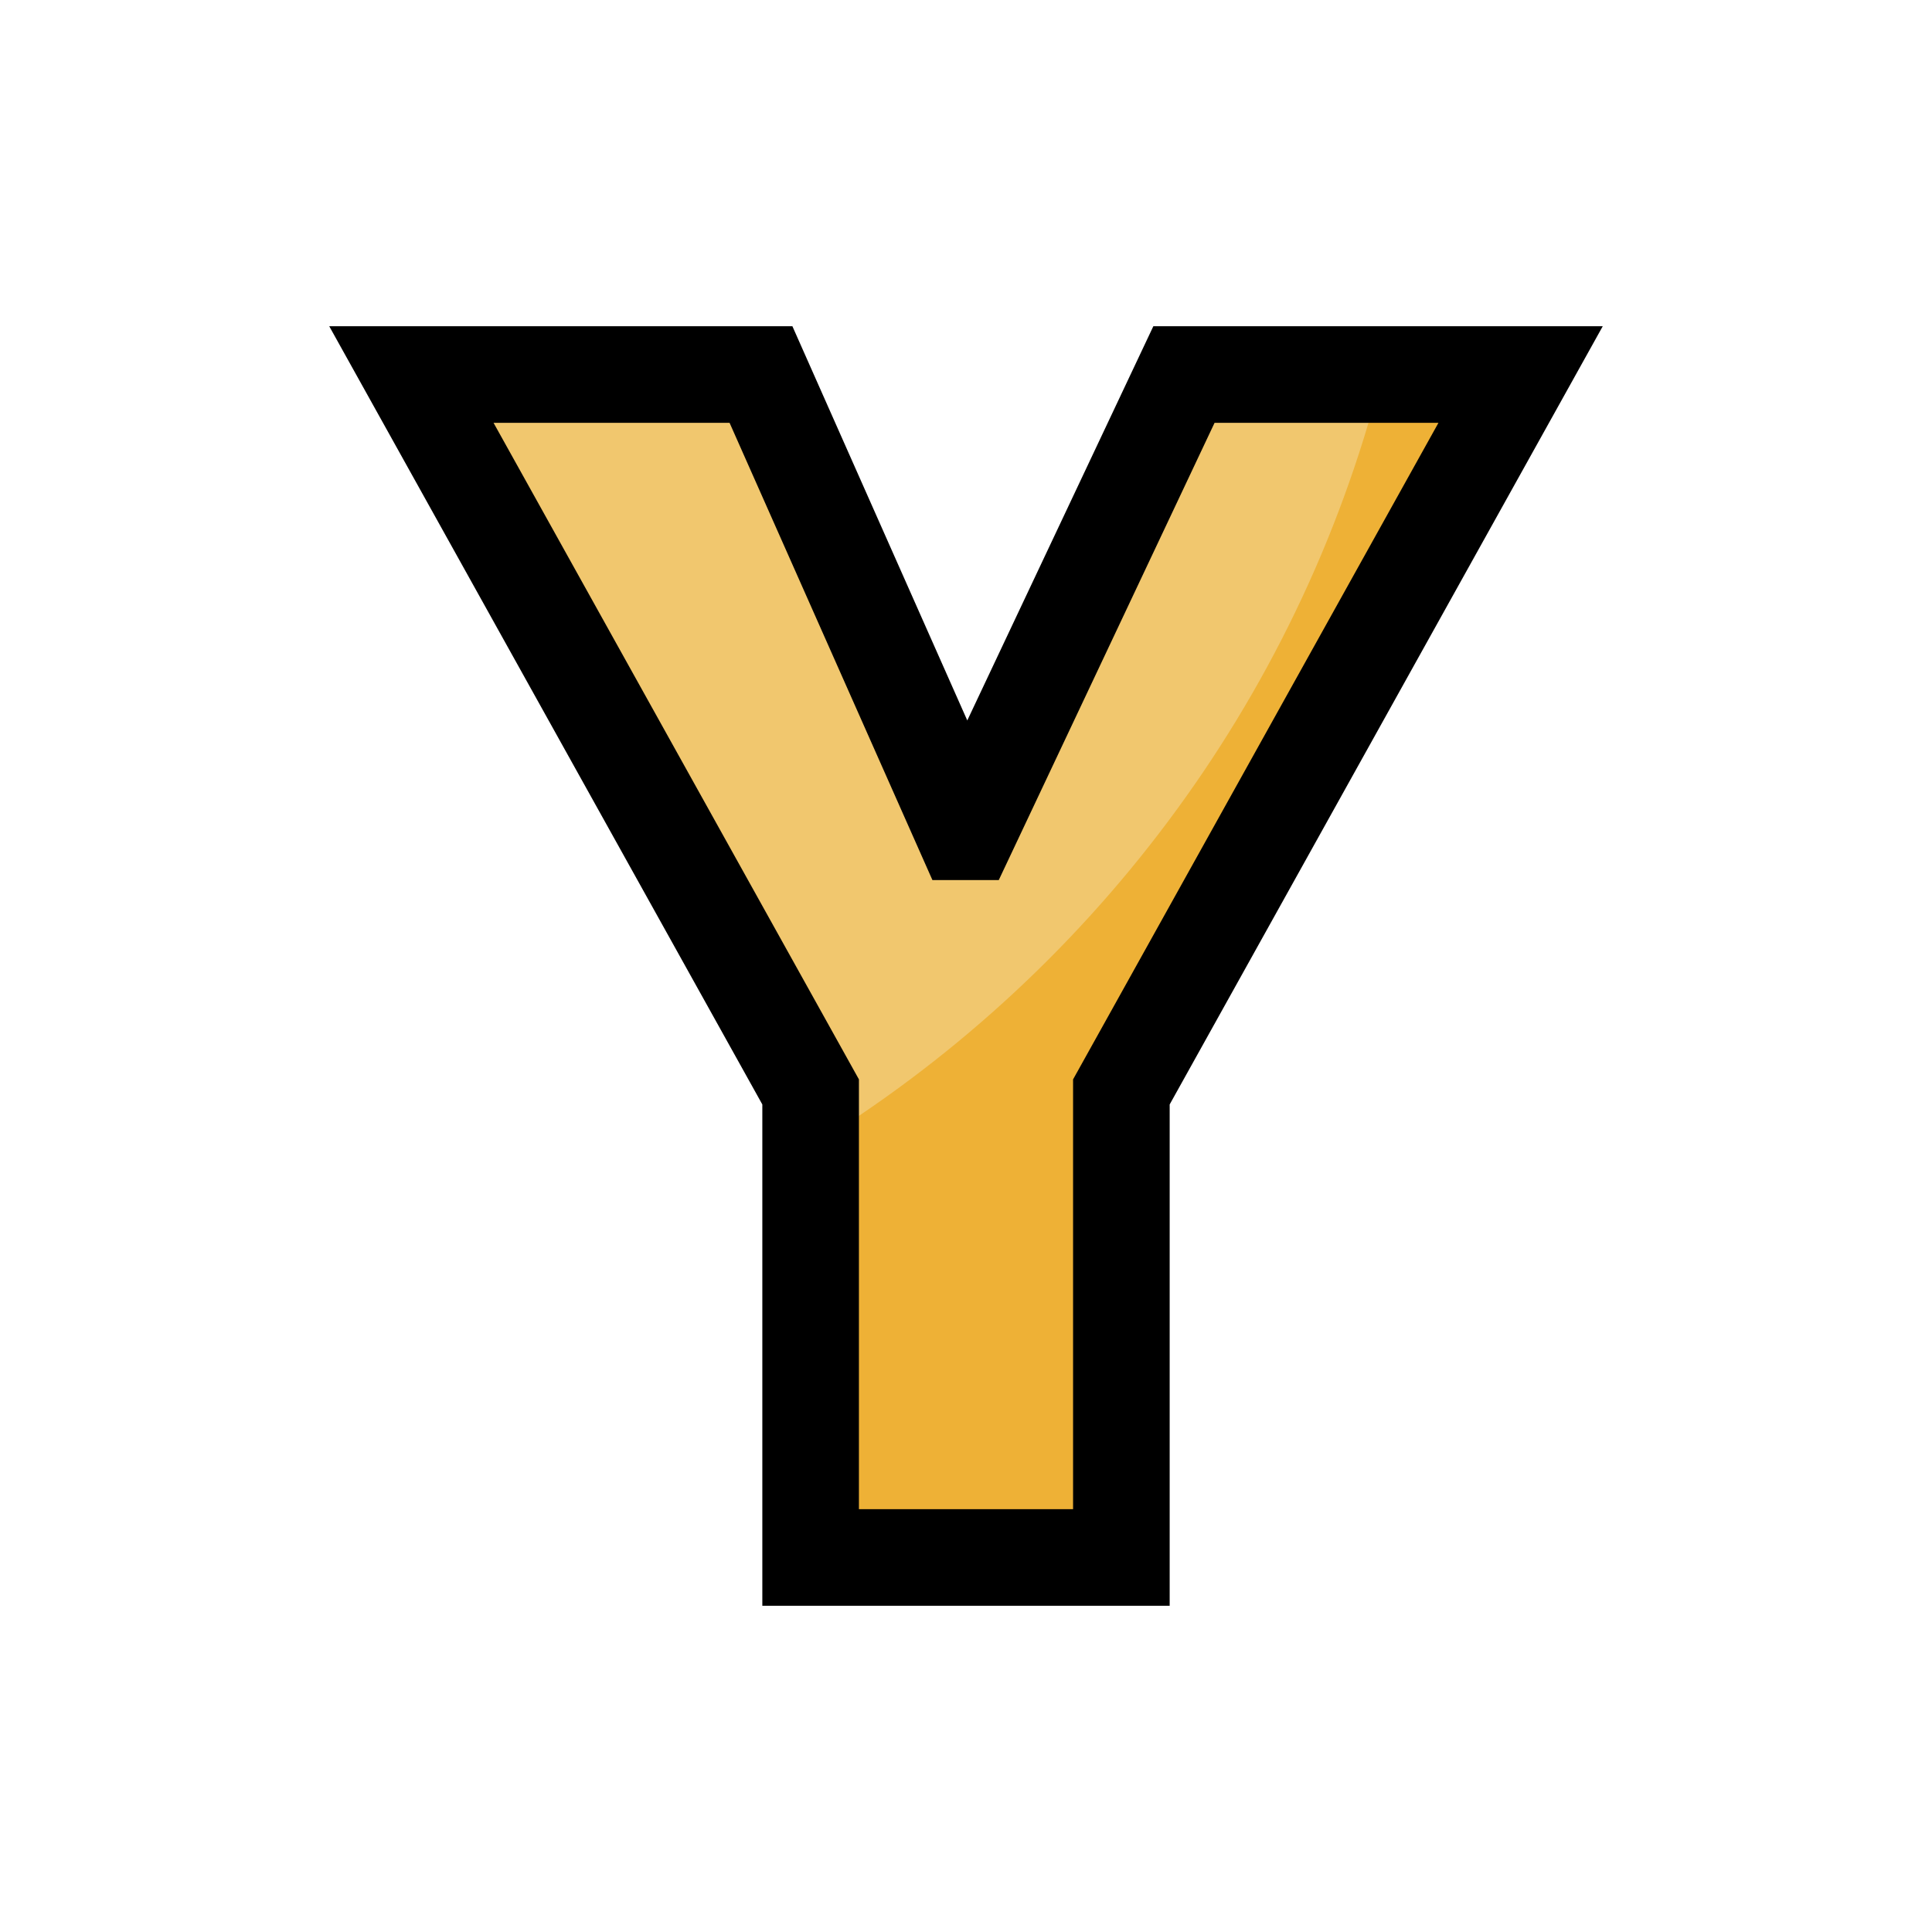
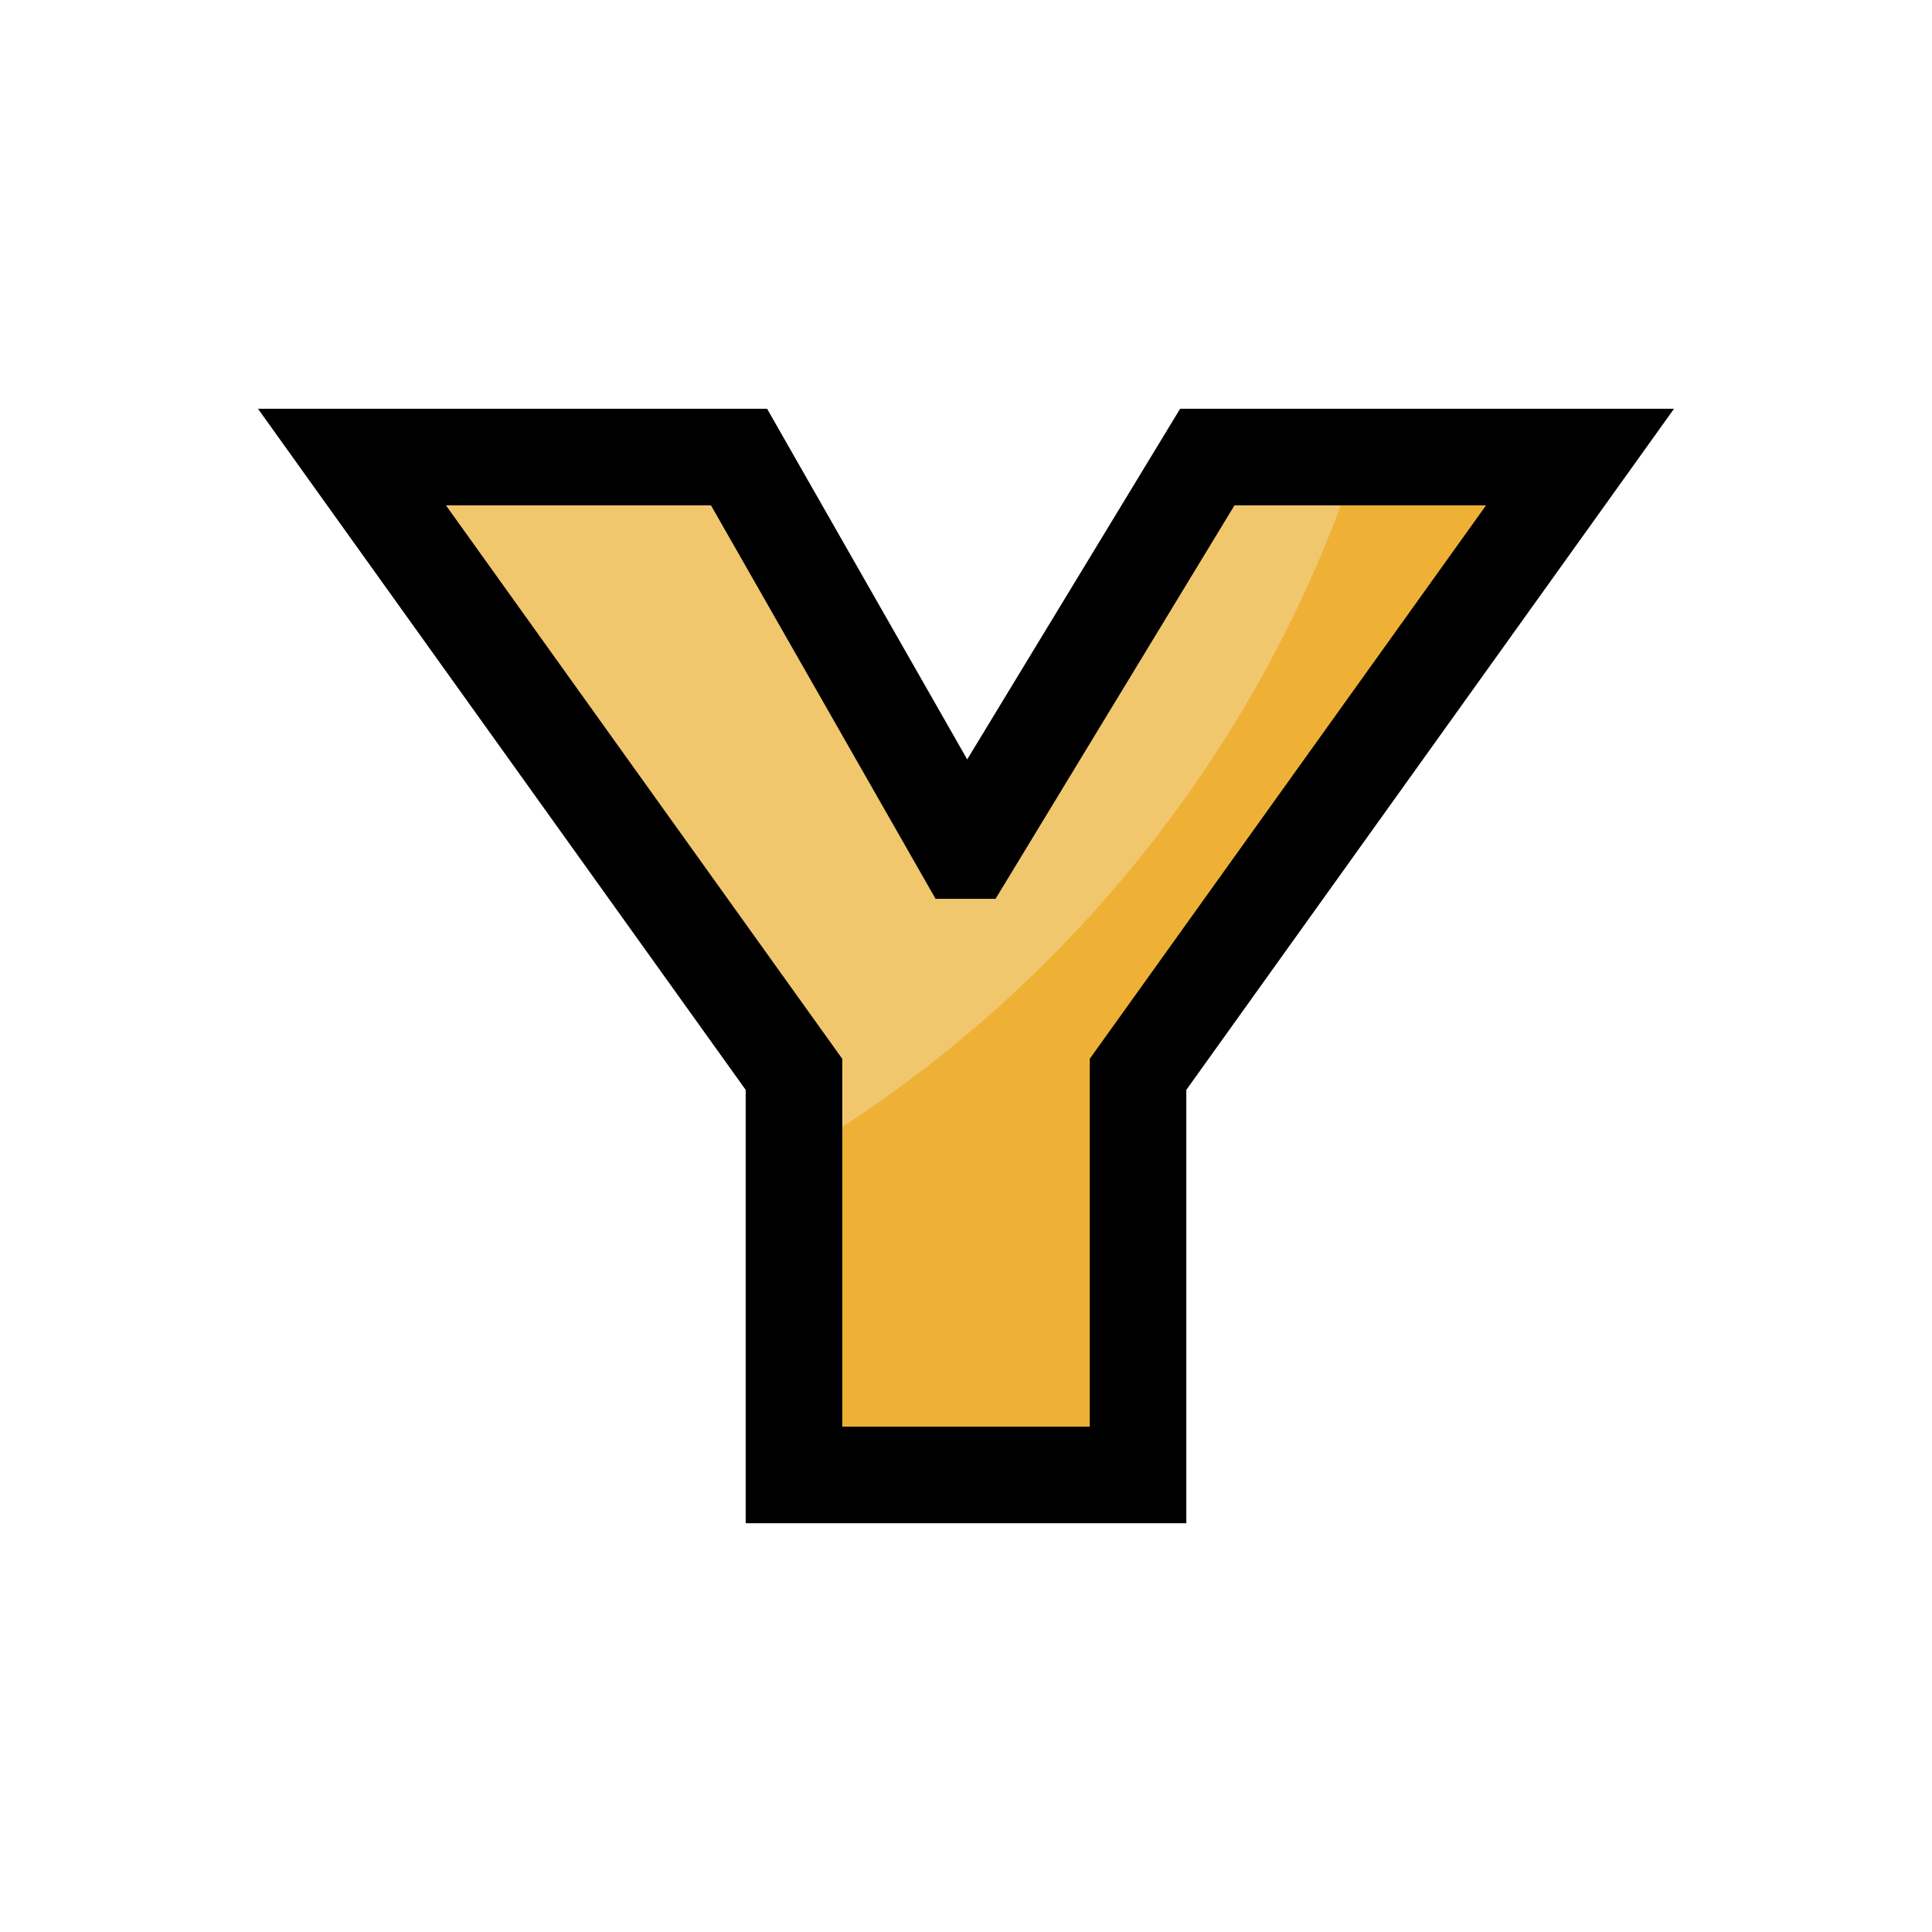
<svg xmlns="http://www.w3.org/2000/svg" viewBox="0 0 100 100" height="100" width="100" id="svg1730" version="1.1">
  <defs id="defs1734">
    <clipPath id="clipPath888" clipPathUnits="userSpaceOnUse">
      <text xml:space="preserve" style="font-style:normal;font-weight:normal;font-size:12.155px;line-height:1.25;font-family:sans-serif;letter-spacing:0px;word-spacing:0px;fill:#e02828;fill-opacity:1;stroke:#000000;stroke-width:0.304;stroke-opacity:1" x="140.472" y="197.225" id="text892">
        <tspan id="tspan890" x="140.472" y="197.225" style="font-style:normal;font-variant:normal;font-weight:bold;font-stretch:condensed;font-family:'Helvetica Neue';-inkscape-font-specification:'Helvetica Neue Bold Condensed';fill:#e02828;fill-opacity:1;stroke:#000000;stroke-width:0.304;stroke-opacity:1">B</tspan>
      </text>
    </clipPath>
    <clipPath id="clipPath2358" clipPathUnits="userSpaceOnUse">
      <text xml:space="preserve" style="font-style:normal;font-variant:normal;font-weight:normal;font-stretch:normal;font-size:85.759px;line-height:1.25;font-family:Helvetica;-inkscape-font-specification:Helvetica;letter-spacing:0px;word-spacing:0px;fill:#eeb136;fill-opacity:1;stroke:#000000;stroke-width:2.144;stroke-opacity:1" x="27.703" y="80.616" id="text2362">
        <tspan id="tspan2360" x="27.703" y="80.616" style="font-style:normal;font-variant:normal;font-weight:normal;font-stretch:normal;font-family:'Helvetica Neue';-inkscape-font-specification:'Helvetica Neue';fill:#eeb136;fill-opacity:1;stroke:#000000;stroke-width:2.144;stroke-opacity:1">Y</tspan>
      </text>
    </clipPath>
+     <clipPath id="clipPath4597" clipPathUnits="userSpaceOnUse">
+       <path id="path4599" style="fill:#87d639;fill-opacity:1;fill-rule:evenodd;stroke:#000000;stroke-width:0.265;stroke-linecap:butt;stroke-linejoin:miter;stroke-miterlimit:4;stroke-dasharray:none;stroke-opacity:1" d="m 143.899,191.062 -1.052,2.656 h 2.155 z m -4.443,6.047 h 2.005 l 0.768,-1.871 h 3.144 l 0.664,1.871 h 2.33 l -3.709,-8.446 h -1.512 z" />
+     </clipPath>
+     <clipPath id="clipPath888-3" clipPathUnits="userSpaceOnUse">
+       <text xml:space="preserve" style="font-style:normal;font-weight:normal;font-size:12.155px;line-height:1.25;font-family:sans-serif;letter-spacing:0px;word-spacing:0px;fill:#e02828;fill-opacity:1;stroke:#000000;stroke-width:0.304;stroke-opacity:1" x="140.472" y="197.225" id="text892-5">
+         <tspan id="tspan890-6" x="140.472" y="197.225" style="font-style:normal;font-variant:normal;font-weight:bold;font-stretch:condensed;font-family:'Helvetica Neue';-inkscape-font-specification:'Helvetica Neue Bold Condensed';fill:#e02828;fill-opacity:1;stroke:#000000;stroke-width:0.304;stroke-opacity:1">B</tspan>
+       </text>
+     </clipPath>
    <clipPath clipPathUnits="userSpaceOnUse" id="clipPathShadow">
-       <path d="m 49.888,43.053 h 0.223 L 61.282,19.384 H 78.707 L 58.042,56.518 V 80.616 H 41.958 V 56.518 L 21.293,19.384 h 18.095 z" style="font-style:normal;font-variant:normal;font-weight:normal;font-stretch:normal;font-size:85.759px;line-height:1.25;font-family:'Helvetica Neue';-inkscape-font-specification:'Helvetica Neue';letter-spacing:0px;word-spacing:0px;fill:#eeb136;fill-opacity:1;stroke:#000000;stroke-width:2.447;stroke-opacity:1" id="main_path" />
+       <path d="m 49.876,44.023 h 0.247 L 62.49,23.657 H 81.782 L 58.904,55.608 V 76.343 H 41.096 V 55.608 L 18.218,23.657 h 20.034 z" style="font-style:normal;font-variant:normal;font-weight:normal;font-stretch:normal;font-size:85.759px;line-height:1.25;font-family:'Helvetica Neue';-inkscape-font-specification:'Helvetica Neue';letter-spacing:0px;word-spacing:0px;fill:#eeb136;fill-opacity:1;stroke:#000000;stroke-width:2.388;stroke-opacity:1" id="main_path" />
    </clipPath>
  </defs>
-   <path d="m 49.888,43.053 h 0.223 L 61.282,19.384 H 78.707 L 58.042,56.518 V 80.616 H 41.958 V 56.518 L 21.293,19.384 h 18.095 z" style="fill:#eeb136;fill-opacity:1;fill-rule:evenodd;stroke:none;stroke-width:5.0;stroke-linecap:butt;stroke-linejoin:miter;stroke-miterlimit:4;stroke-dasharray:none;stroke-opacity:1" id="main_path" />
+   <path d="m 49.876,44.023 h 0.247 L 62.49,23.657 H 81.782 L 58.904,55.608 V 76.343 H 41.096 V 55.608 L 18.218,23.657 h 20.034 z" style="fill:#eeb136;fill-opacity:1;fill-rule:evenodd;stroke:none;stroke-width:5.0;stroke-linecap:butt;stroke-linejoin:miter;stroke-miterlimit:4;stroke-dasharray:none;stroke-opacity:1" id="main_path" />
  <path style="fill:#f1c76e;fill-opacity:1;fill-rule:evenodd;stroke:none;stroke-width:5.0;stroke-linecap:butt;stroke-linejoin:miter;stroke-miterlimit:4;stroke-dasharray:none;stroke-opacity:1" d="M 73.557,3.072 A 65.917,65.917 0 0 1 7.64,68.989 65.917,65.917 0 0 1 -58.276,3.072 65.917,65.917 0 0 1 7.64,-62.844 65.917,65.917 0 0 1 73.557,3.072 Z" id="shadow" clip-path="url(#clipPathShadow)" />
-   <path d="m 49.888,43.053 h 0.223 L 61.282,19.384 H 78.707 L 58.042,56.518 V 80.616 H 41.958 V 56.518 L 21.293,19.384 h 18.095 z" style="fill:none;fill-opacity:1;fill-rule:evenodd;stroke:#000000;stroke-width:5.0;stroke-linecap:butt;stroke-linejoin:miter;stroke-miterlimit:4;stroke-dasharray:none;stroke-opacity:1" id="outline" />
+   <path d="m 49.876,44.023 h 0.247 L 62.49,23.657 H 81.782 L 58.904,55.608 V 76.343 H 41.096 V 55.608 L 18.218,23.657 h 20.034 z" style="fill:none;fill-opacity:1;fill-rule:evenodd;stroke:#000000;stroke-width:5.0;stroke-linecap:butt;stroke-linejoin:miter;stroke-miterlimit:4;stroke-dasharray:none;stroke-opacity:1" id="outline" />
</svg>
